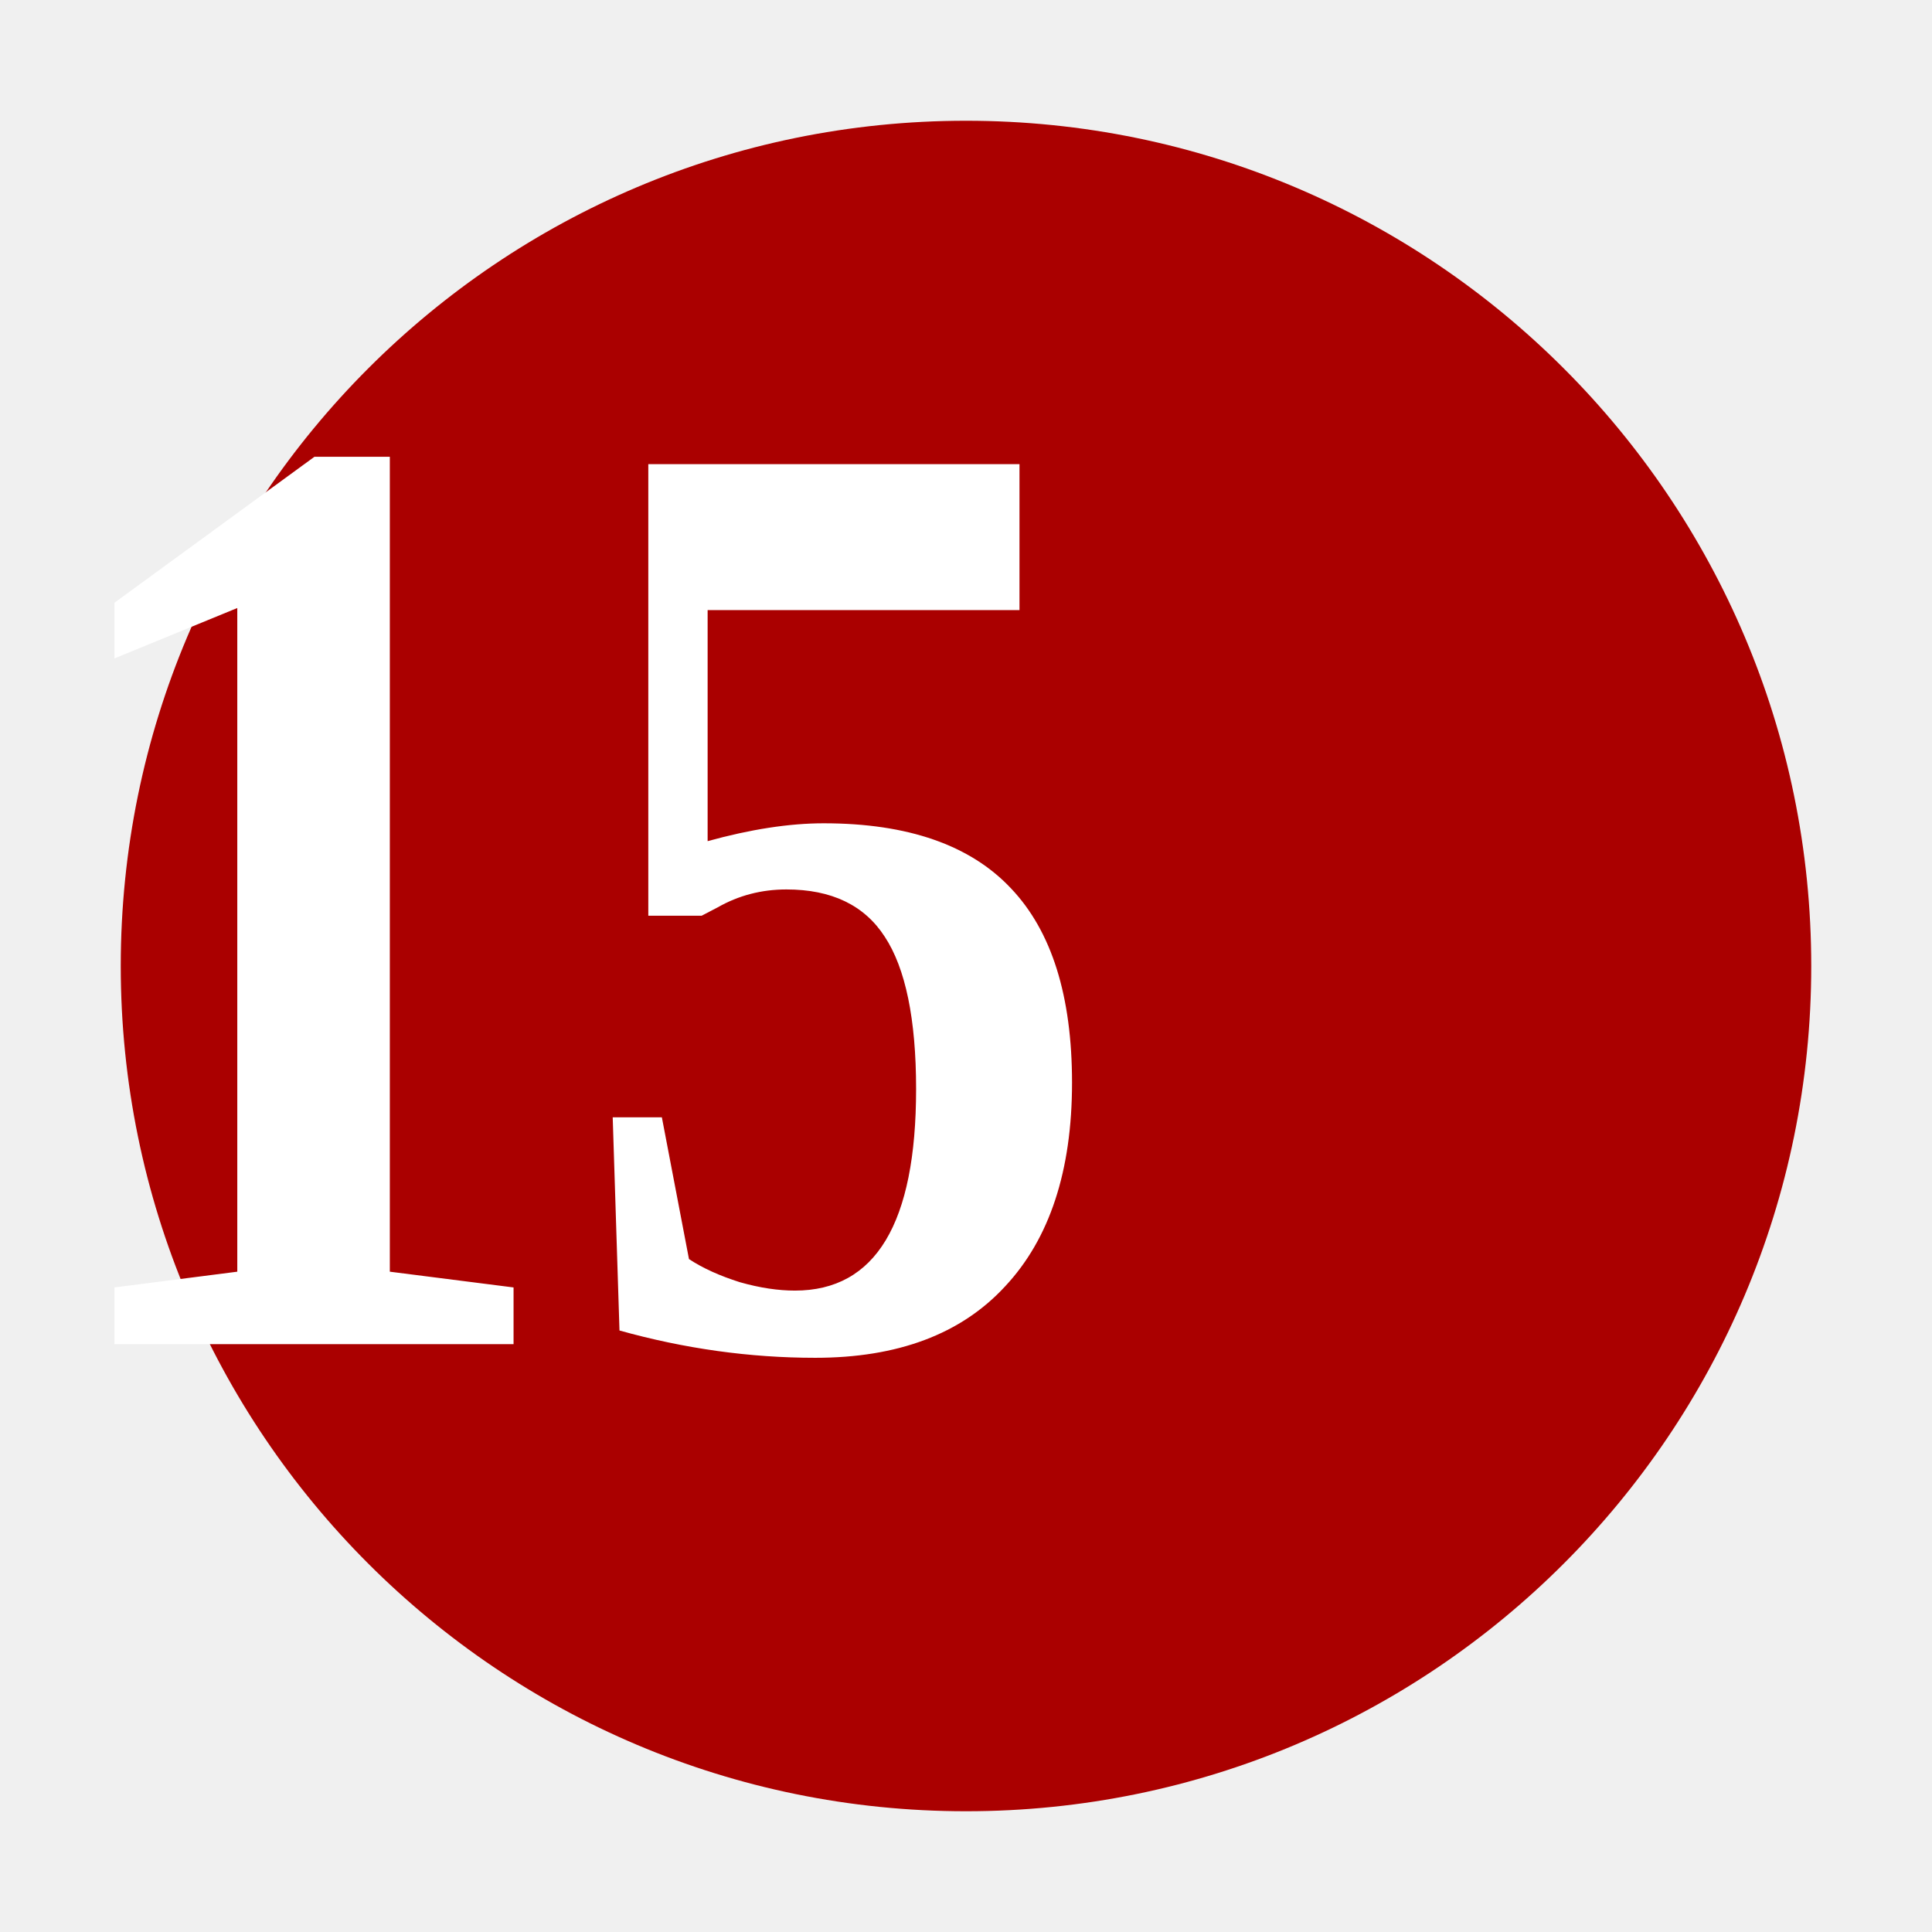
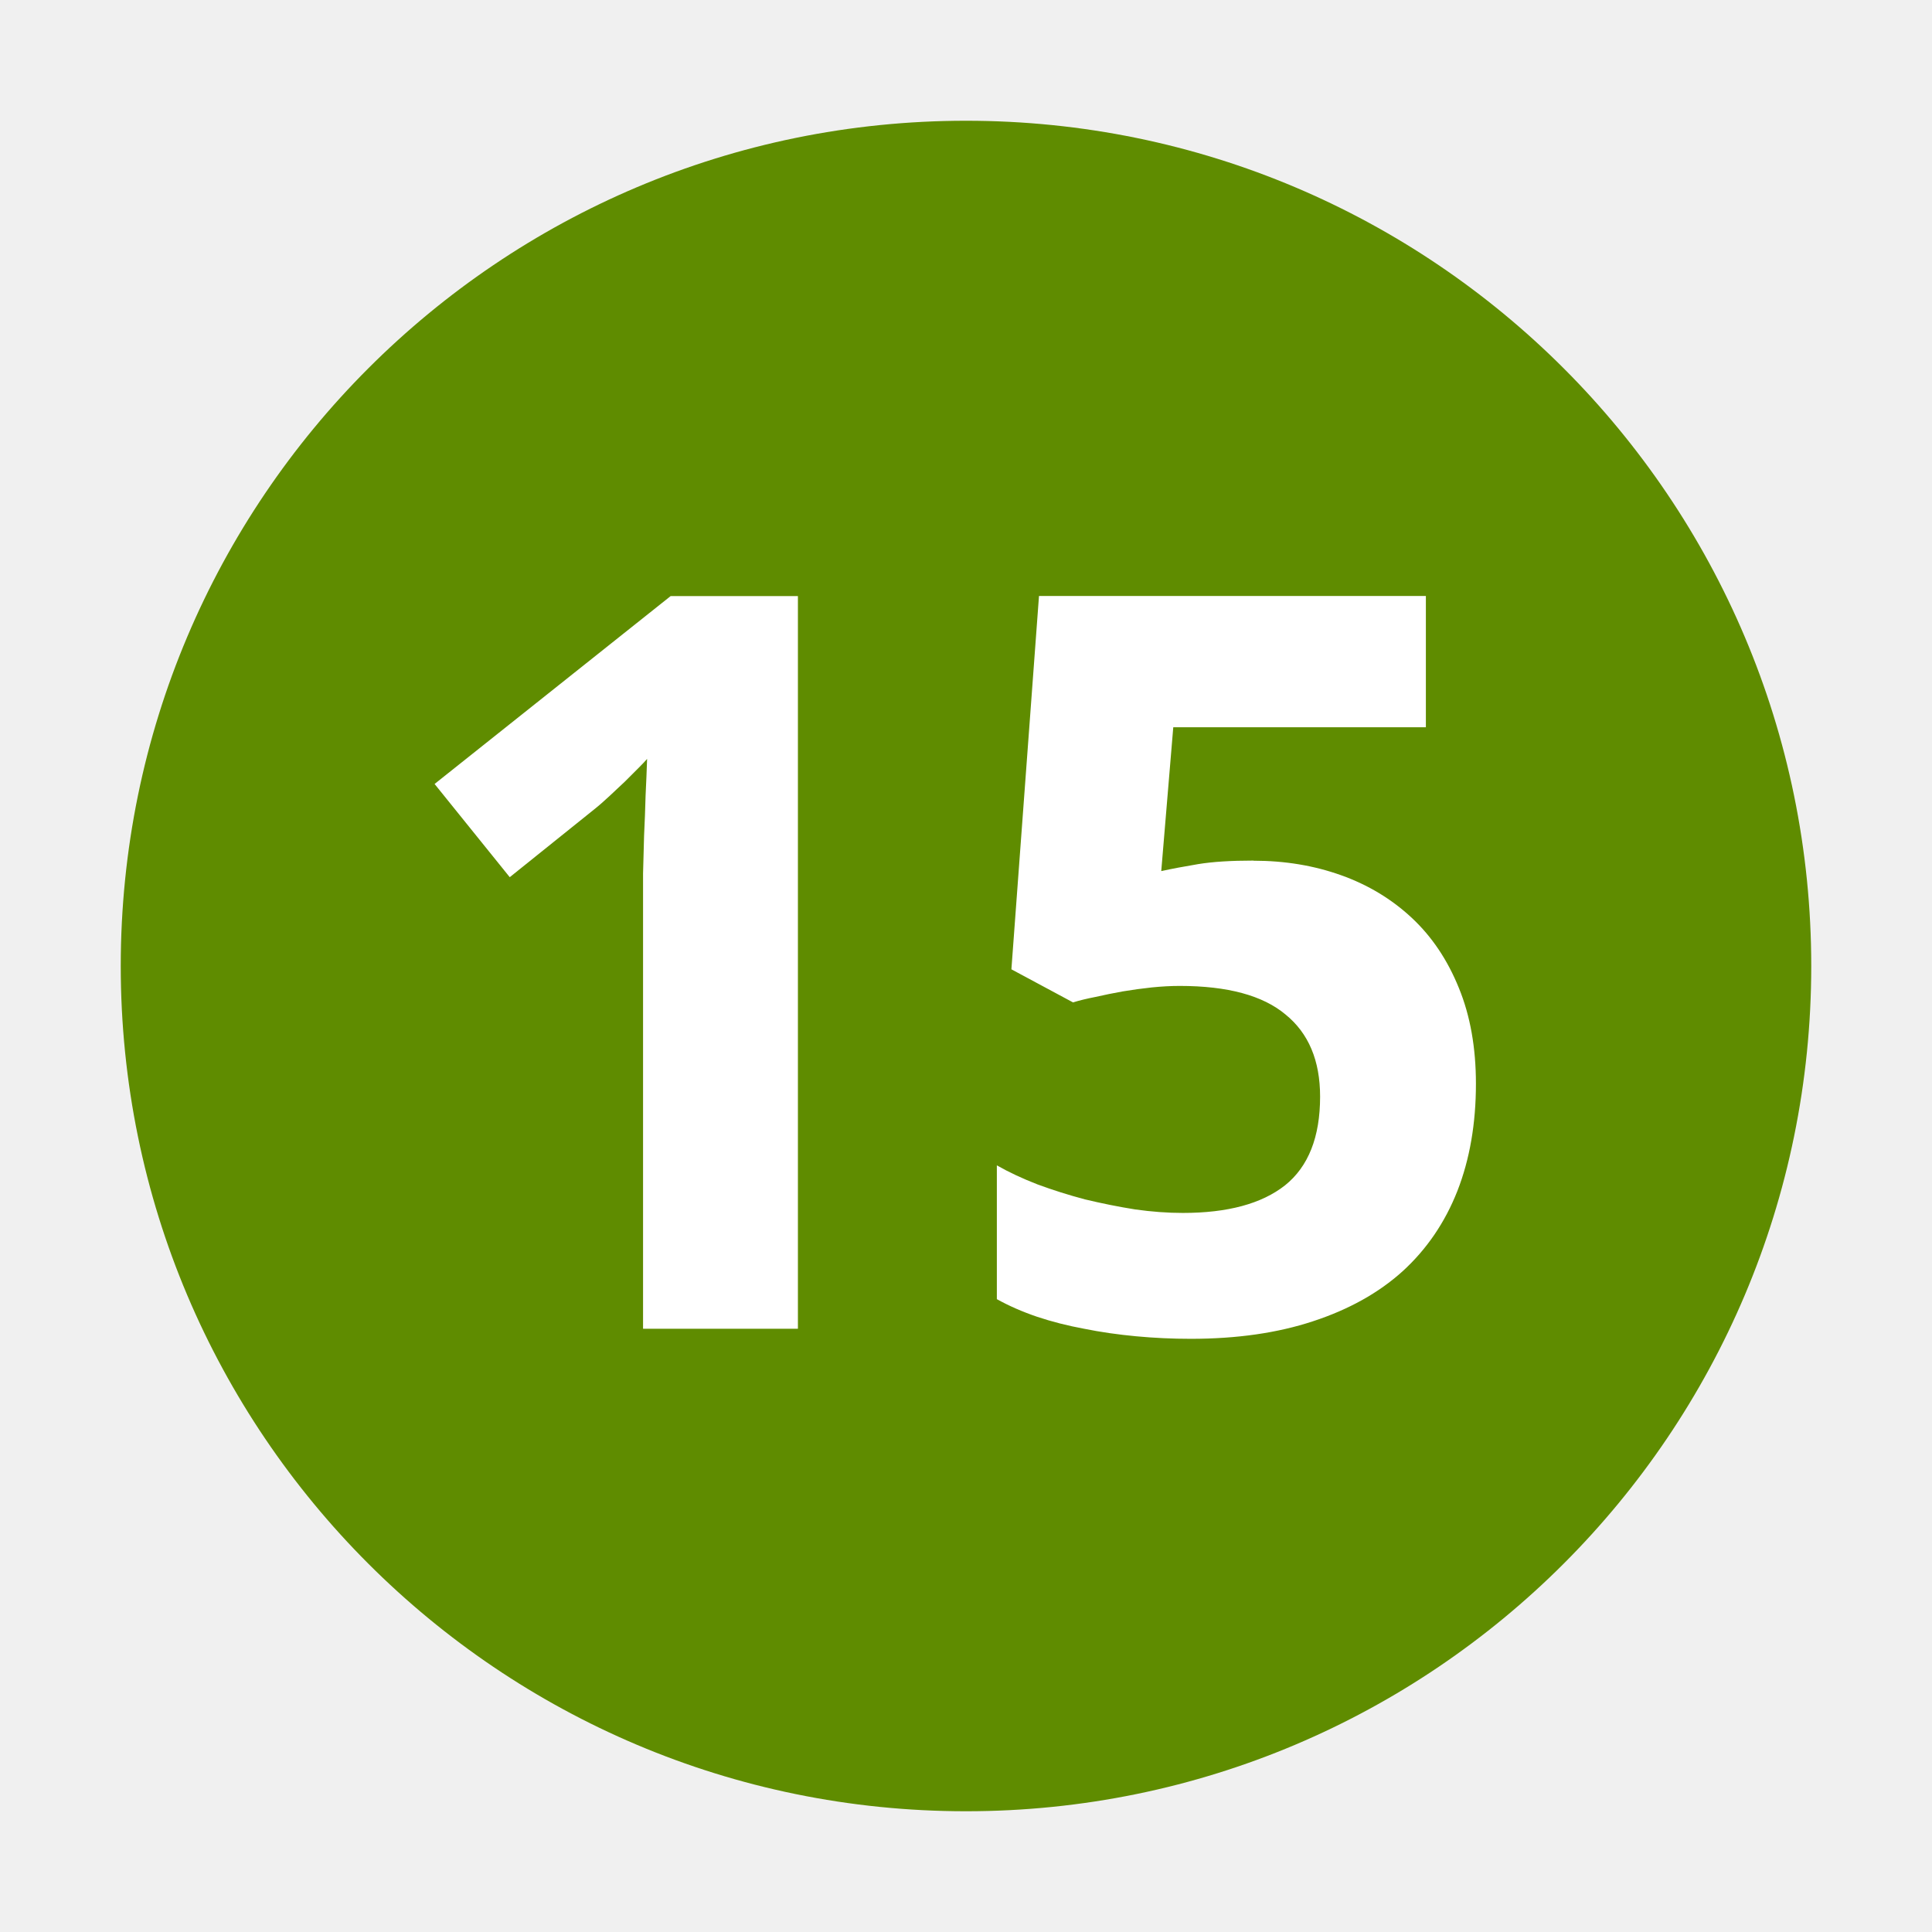
- <svg xmlns="http://www.w3.org/2000/svg" version="1.0" width="32" height="32" id="svg15">
+ <svg xmlns="http://www.w3.org/2000/svg" version="1.0" width="32" height="32" id="svg2">
  <defs id="defs15" />
-   <circle cx="16" cy="16" r="14" id="circle" style="fill:#aa0000" />
-   <text x="16" y="16" transform="scale(0.898338,1.113167)" id="text15" xml:space="preserve" style="font-size:20px;font-style:normal;font-variant:normal;font-weight:bold;font-stretch:normal;text-align:center;line-height:125%;writing-mode:lr-tb;text-anchor:middle;fill:#ffffff;fill-opacity:1;stroke:none;font-family:Liberation Serif;">
-     <tspan x="18" y="20" id="tspan15">15</tspan>
-   </text>
+   <circle cx="16" cy="16" r="14" id="circle" style="fill:#5f8c00" />
+   <g id="text2820" style="font-size:10px;font-style:normal;font-variant:normal;font-weight:normal;font-stretch:normal;text-align:center;text-anchor:middle;fill:#ffffff;fill-opacity:1;stroke:none;font-family:Droid Sans;-inkscape-font-specification:Droid Sans">
+     <path d="m 13.216,22.008 -2.565,0 0,-7.022 c -4e-6,-0.144 -4e-6,-0.315 0,-0.515 0.005,-0.205 0.011,-0.415 0.017,-0.631 0.011,-0.221 0.019,-0.443 0.025,-0.664 0.011,-0.221 0.019,-0.423 0.025,-0.606 -0.028,0.033 -0.075,0.083 -0.141,0.149 -0.066,0.066 -0.141,0.141 -0.224,0.224 -0.083,0.077 -0.169,0.158 -0.257,0.241 -0.089,0.083 -0.174,0.158 -0.257,0.224 L 8.443,14.529 7.198,12.985 11.108,9.873 l 2.108,0 0,12.136" id="path2839" style="font-size:17px;font-weight:bold;fill:#ffffff;-inkscape-font-specification:Bitstream Vera Sans Bold" />
+     <path d="m 20.761,14.256 c 0.52,8e-6 1.004,0.08 1.453,0.241 0.448,0.16 0.838,0.396 1.17,0.706 0.332,0.31 0.592,0.697 0.78,1.162 0.188,0.459 0.282,0.988 0.282,1.585 -8e-6,0.659 -0.102,1.251 -0.307,1.776 -0.205,0.52 -0.506,0.963 -0.905,1.328 -0.398,0.36 -0.894,0.636 -1.486,0.83 -0.587,0.194 -1.262,0.291 -2.025,0.291 -0.304,0 -0.606,-0.014 -0.905,-0.042 -0.299,-0.028 -0.587,-0.069 -0.863,-0.125 -0.271,-0.05 -0.531,-0.116 -0.78,-0.199 -0.243,-0.083 -0.465,-0.18 -0.664,-0.291 l 0,-2.216 c 0.194,0.111 0.418,0.216 0.672,0.315 0.255,0.094 0.517,0.177 0.789,0.249 0.277,0.066 0.553,0.122 0.83,0.166 0.277,0.039 0.54,0.058 0.789,0.058 0.742,2e-6 1.306,-0.152 1.693,-0.457 0.387,-0.31 0.581,-0.8 0.581,-1.469 -6e-6,-0.598 -0.191,-1.051 -0.573,-1.361 -0.376,-0.315 -0.96,-0.473 -1.751,-0.473 -0.144,5e-6 -0.299,0.008 -0.465,0.025 -0.16,0.017 -0.321,0.039 -0.481,0.066 -0.155,0.028 -0.304,0.058 -0.448,0.091 -0.144,0.028 -0.268,0.058 -0.374,0.091 l -1.021,-0.548 0.457,-6.184 6.408,0 0,2.175 -4.184,0 -0.199,2.382 c 0.177,-0.039 0.382,-0.077 0.614,-0.116 0.238,-0.039 0.542,-0.058 0.913,-0.058" id="path2841" style="font-size:17px;font-weight:bold;fill:#ffffff;-inkscape-font-specification:Bitstream Vera Sans Bold" />
+   </g>
</svg>
